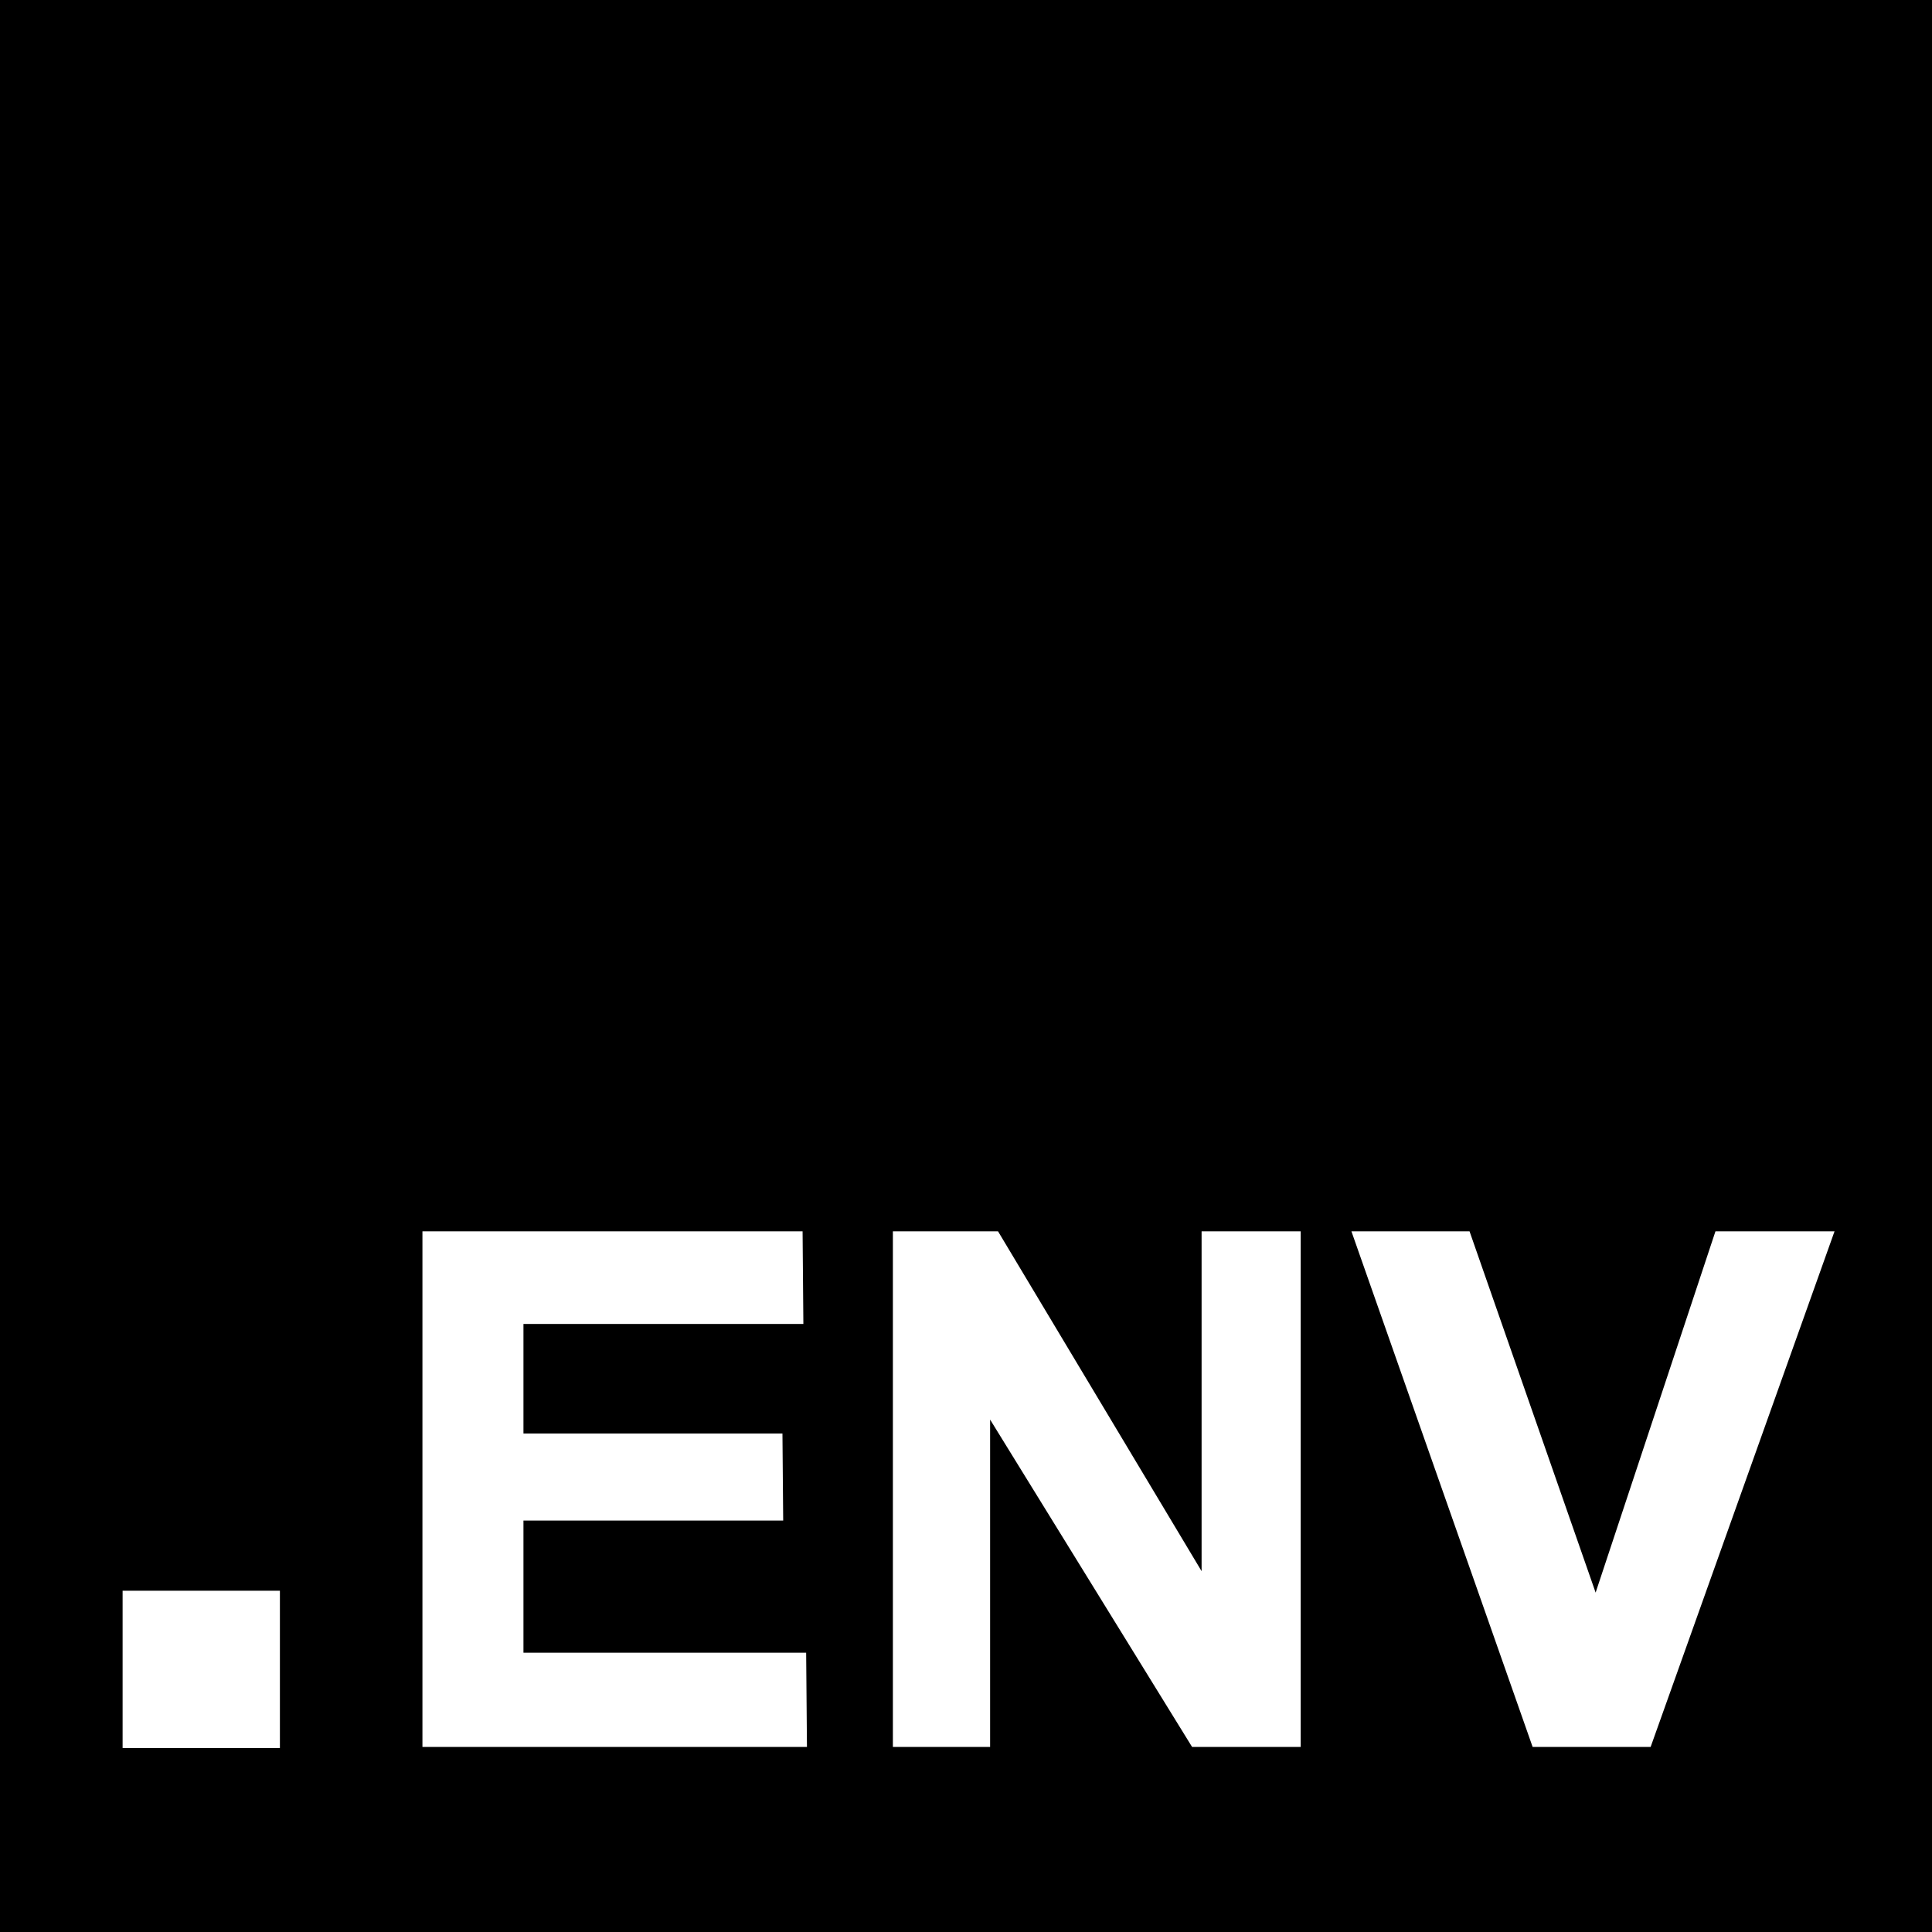
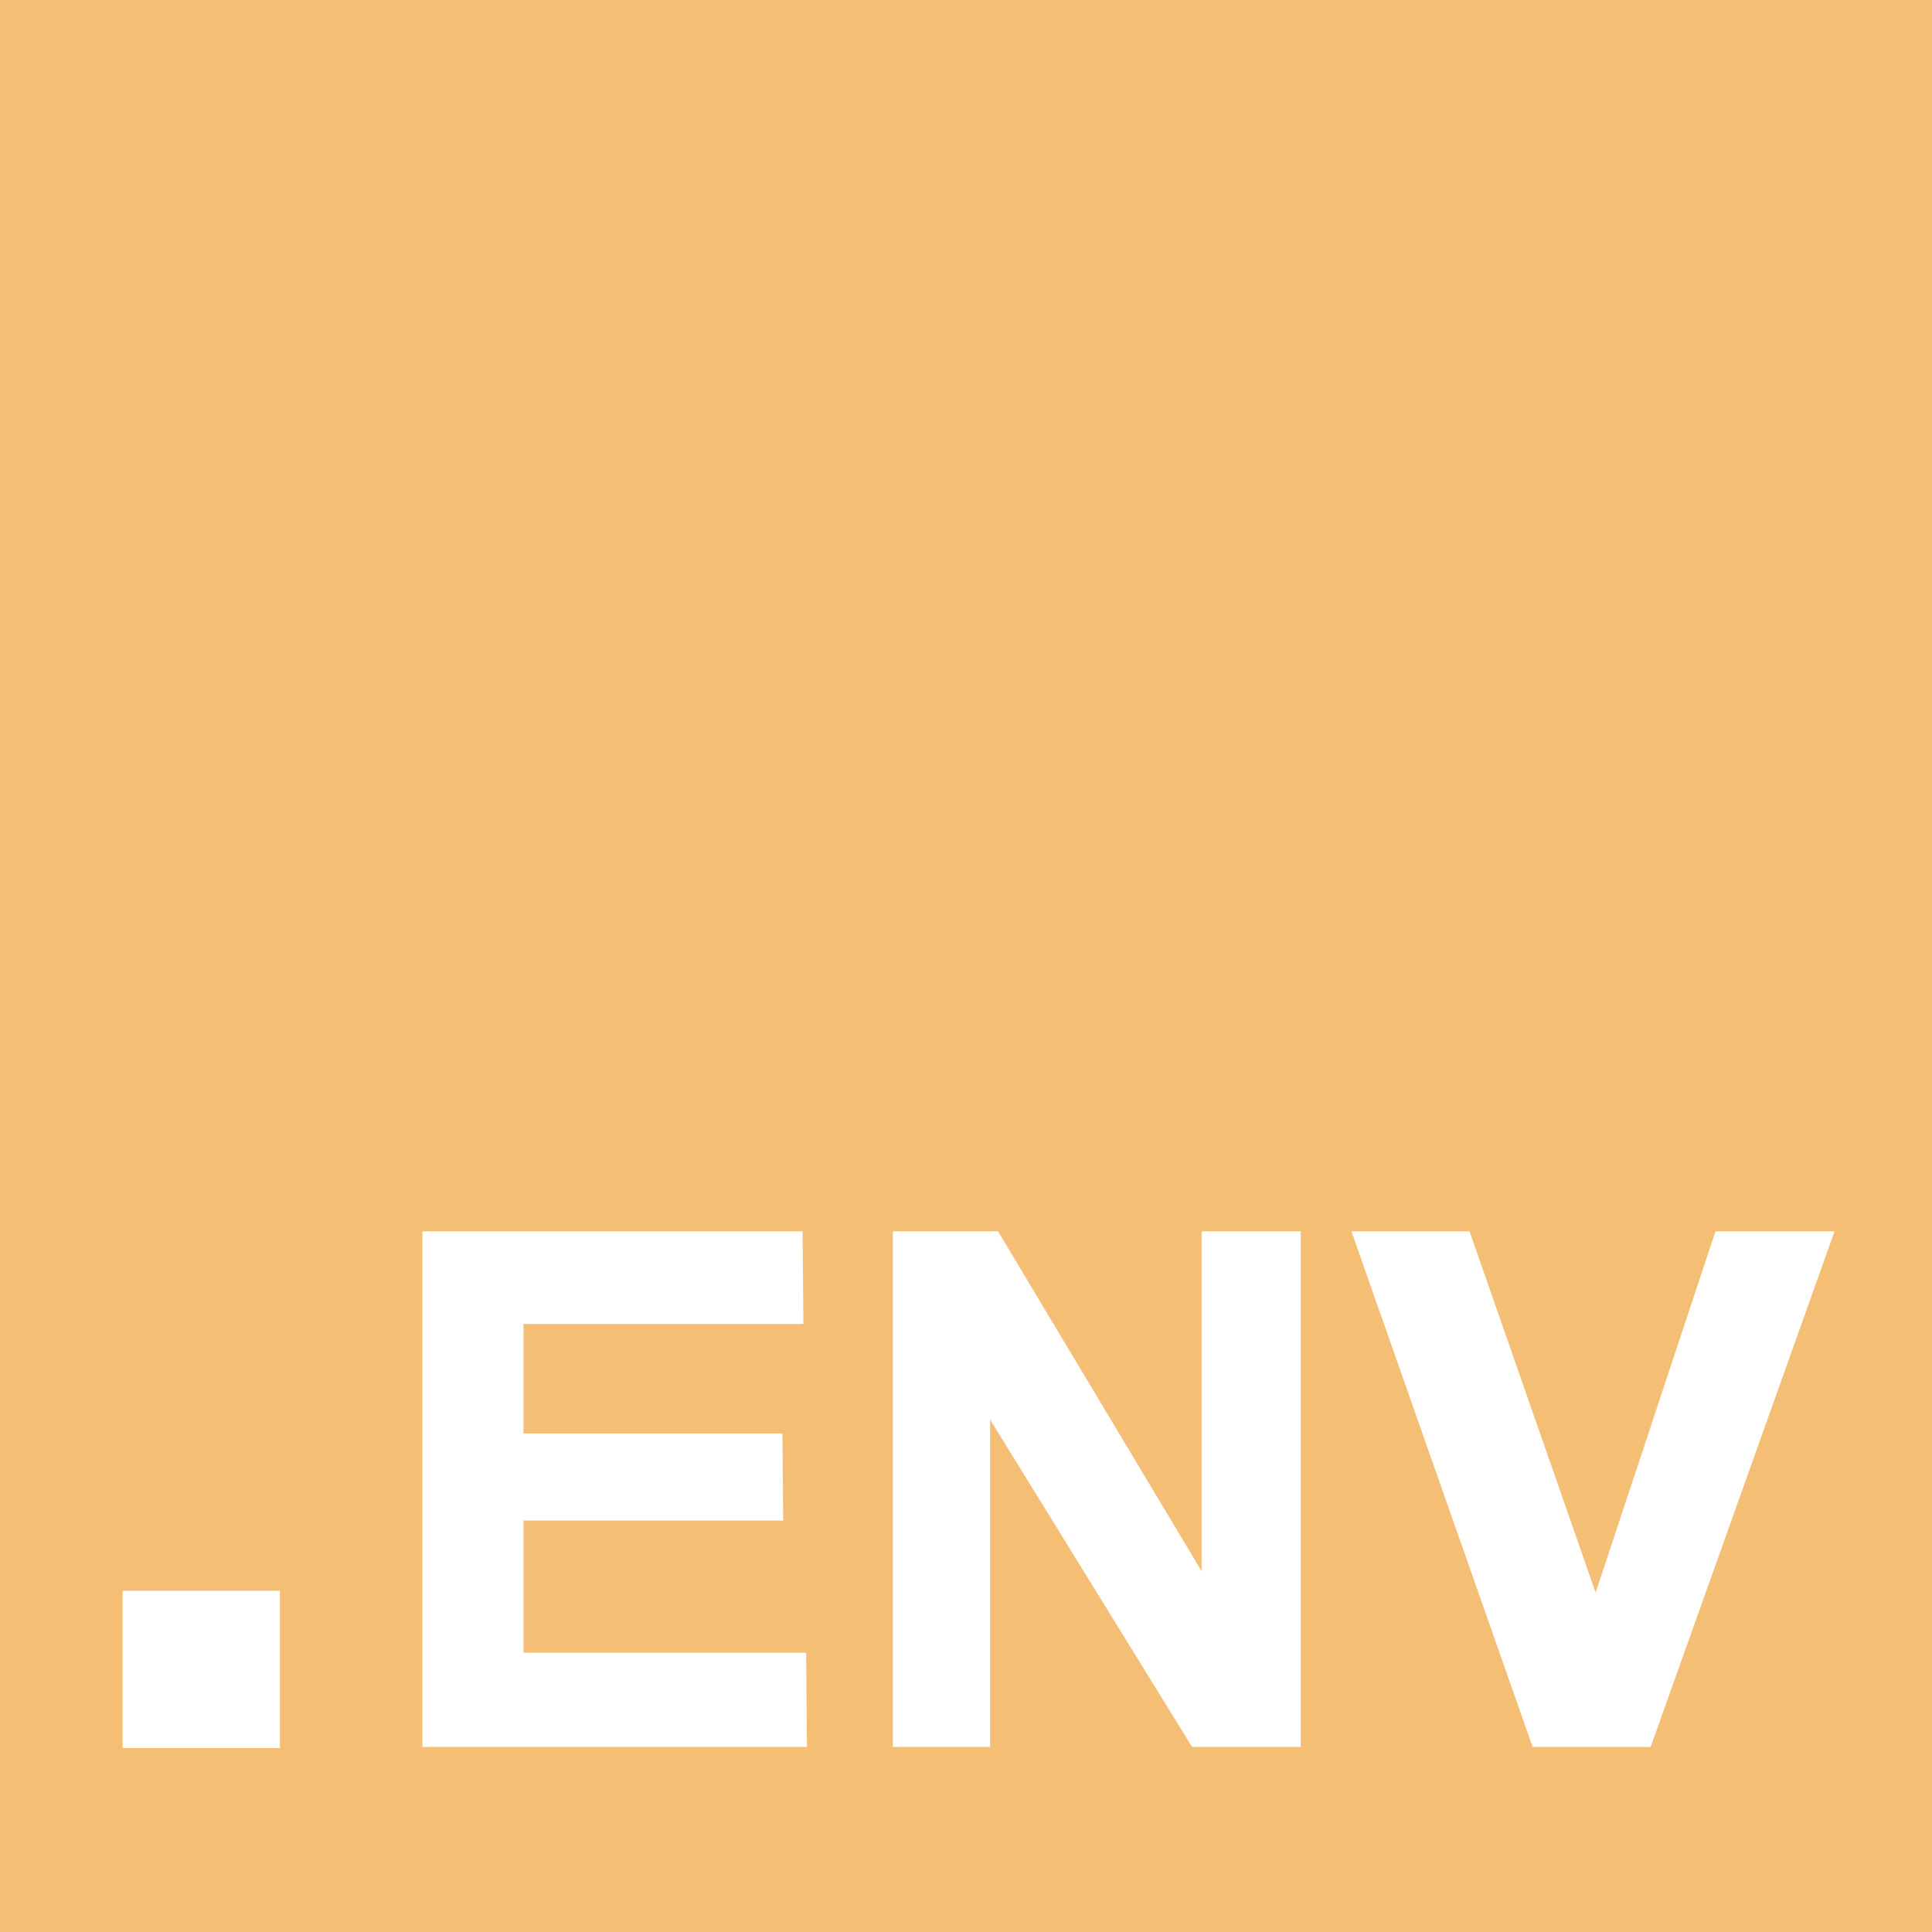
<svg xmlns="http://www.w3.org/2000/svg" version="1.1" width="512px" height="512px">
-   <path d="M0,0v512h512V0H0z M74.178,463.246H32.491v-41.687h41.687V463.246z M111.95,462.961V326.321H212.693l0.208,24.541h-74.18v29.024h68.636l0.196,23.085h-68.832v35.008h74.918l0.212,24.983H111.95z M344.701,462.961h-28.785l-53.527-86.757v86.757h-25.765V326.321h27.869l53.942,90.056v-90.056h26.265V462.961z M437.433,462.961h-31.27L358.143,326.321h31.303l33.411,95.734l31.754-95.734H486.169L437.433,462.961z" />
+   <path fill="#f4bf75" d="M0,0v512h512V0H0z M74.178,463.246H32.491v-41.687h41.687V463.246z M111.95,462.961V326.321H212.693l0.208,24.541h-74.18v29.024h68.636l0.196,23.085h-68.832v35.008h74.918l0.212,24.983H111.95z M344.701,462.961h-28.785l-53.527-86.757v86.757h-25.765V326.321h27.869l53.942,90.056v-90.056h26.265V462.961z M437.433,462.961h-31.27L358.143,326.321h31.303l33.411,95.734l31.754-95.734H486.169L437.433,462.961z" />
</svg>
